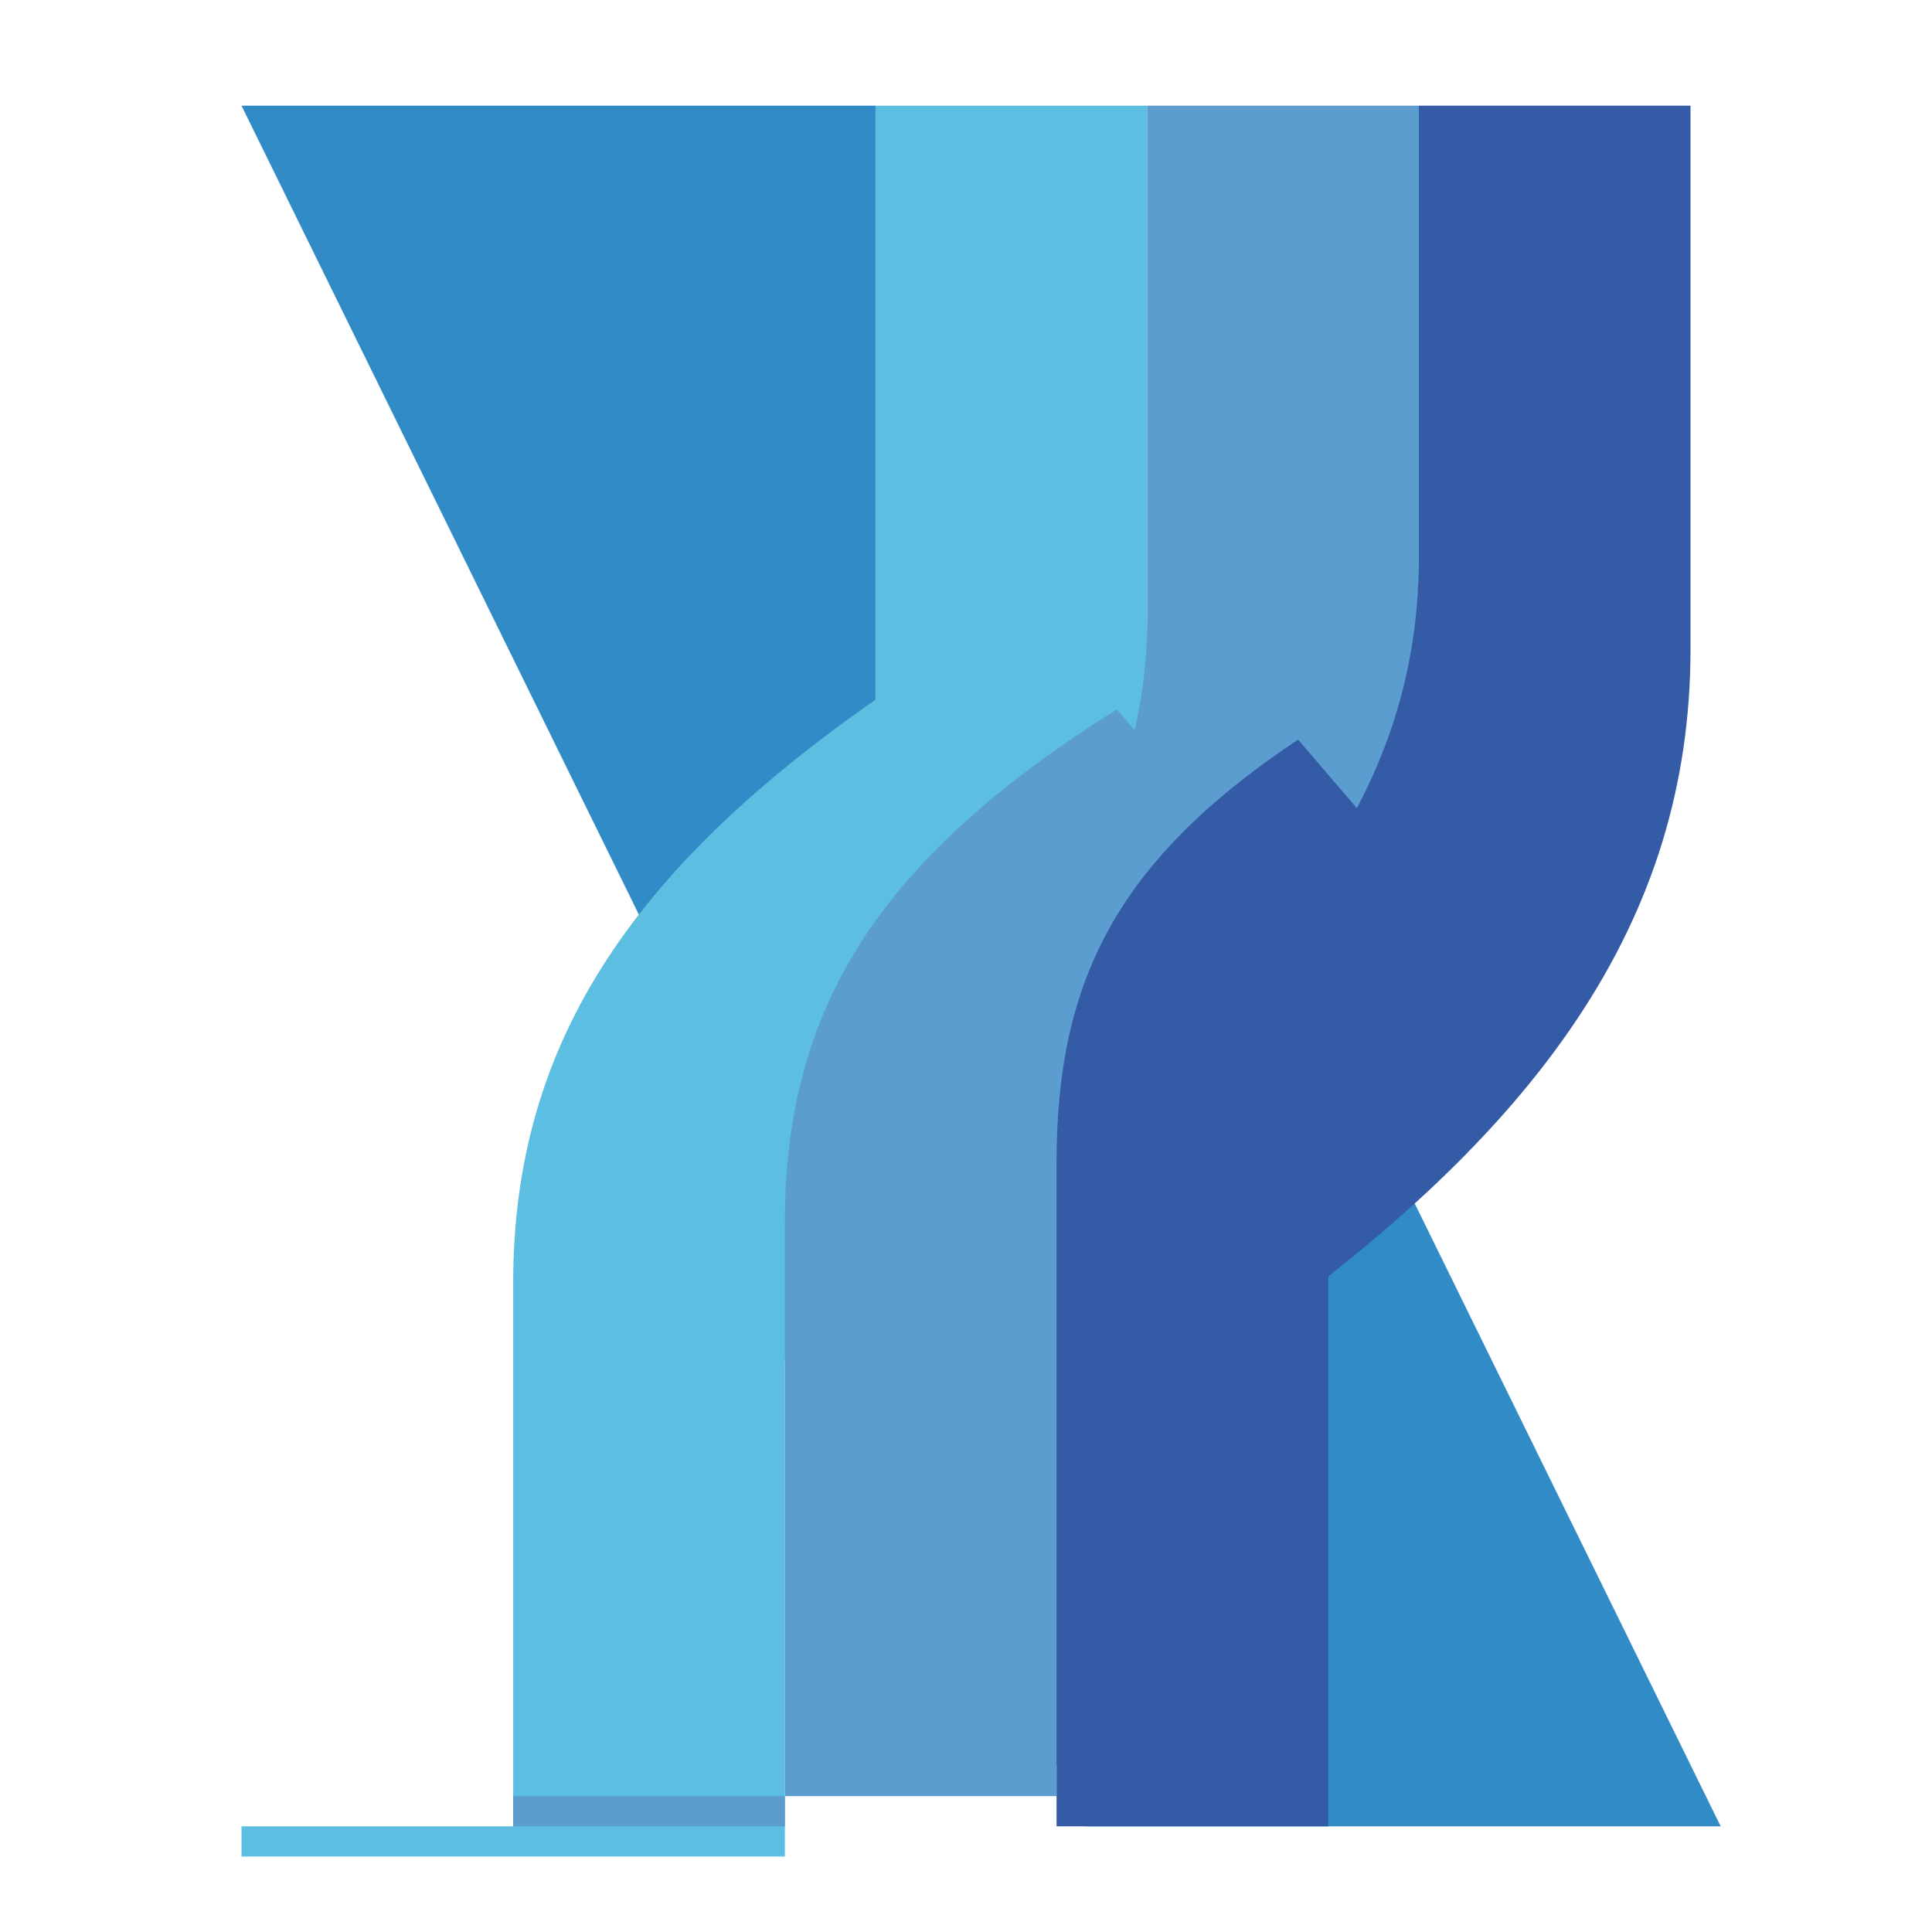
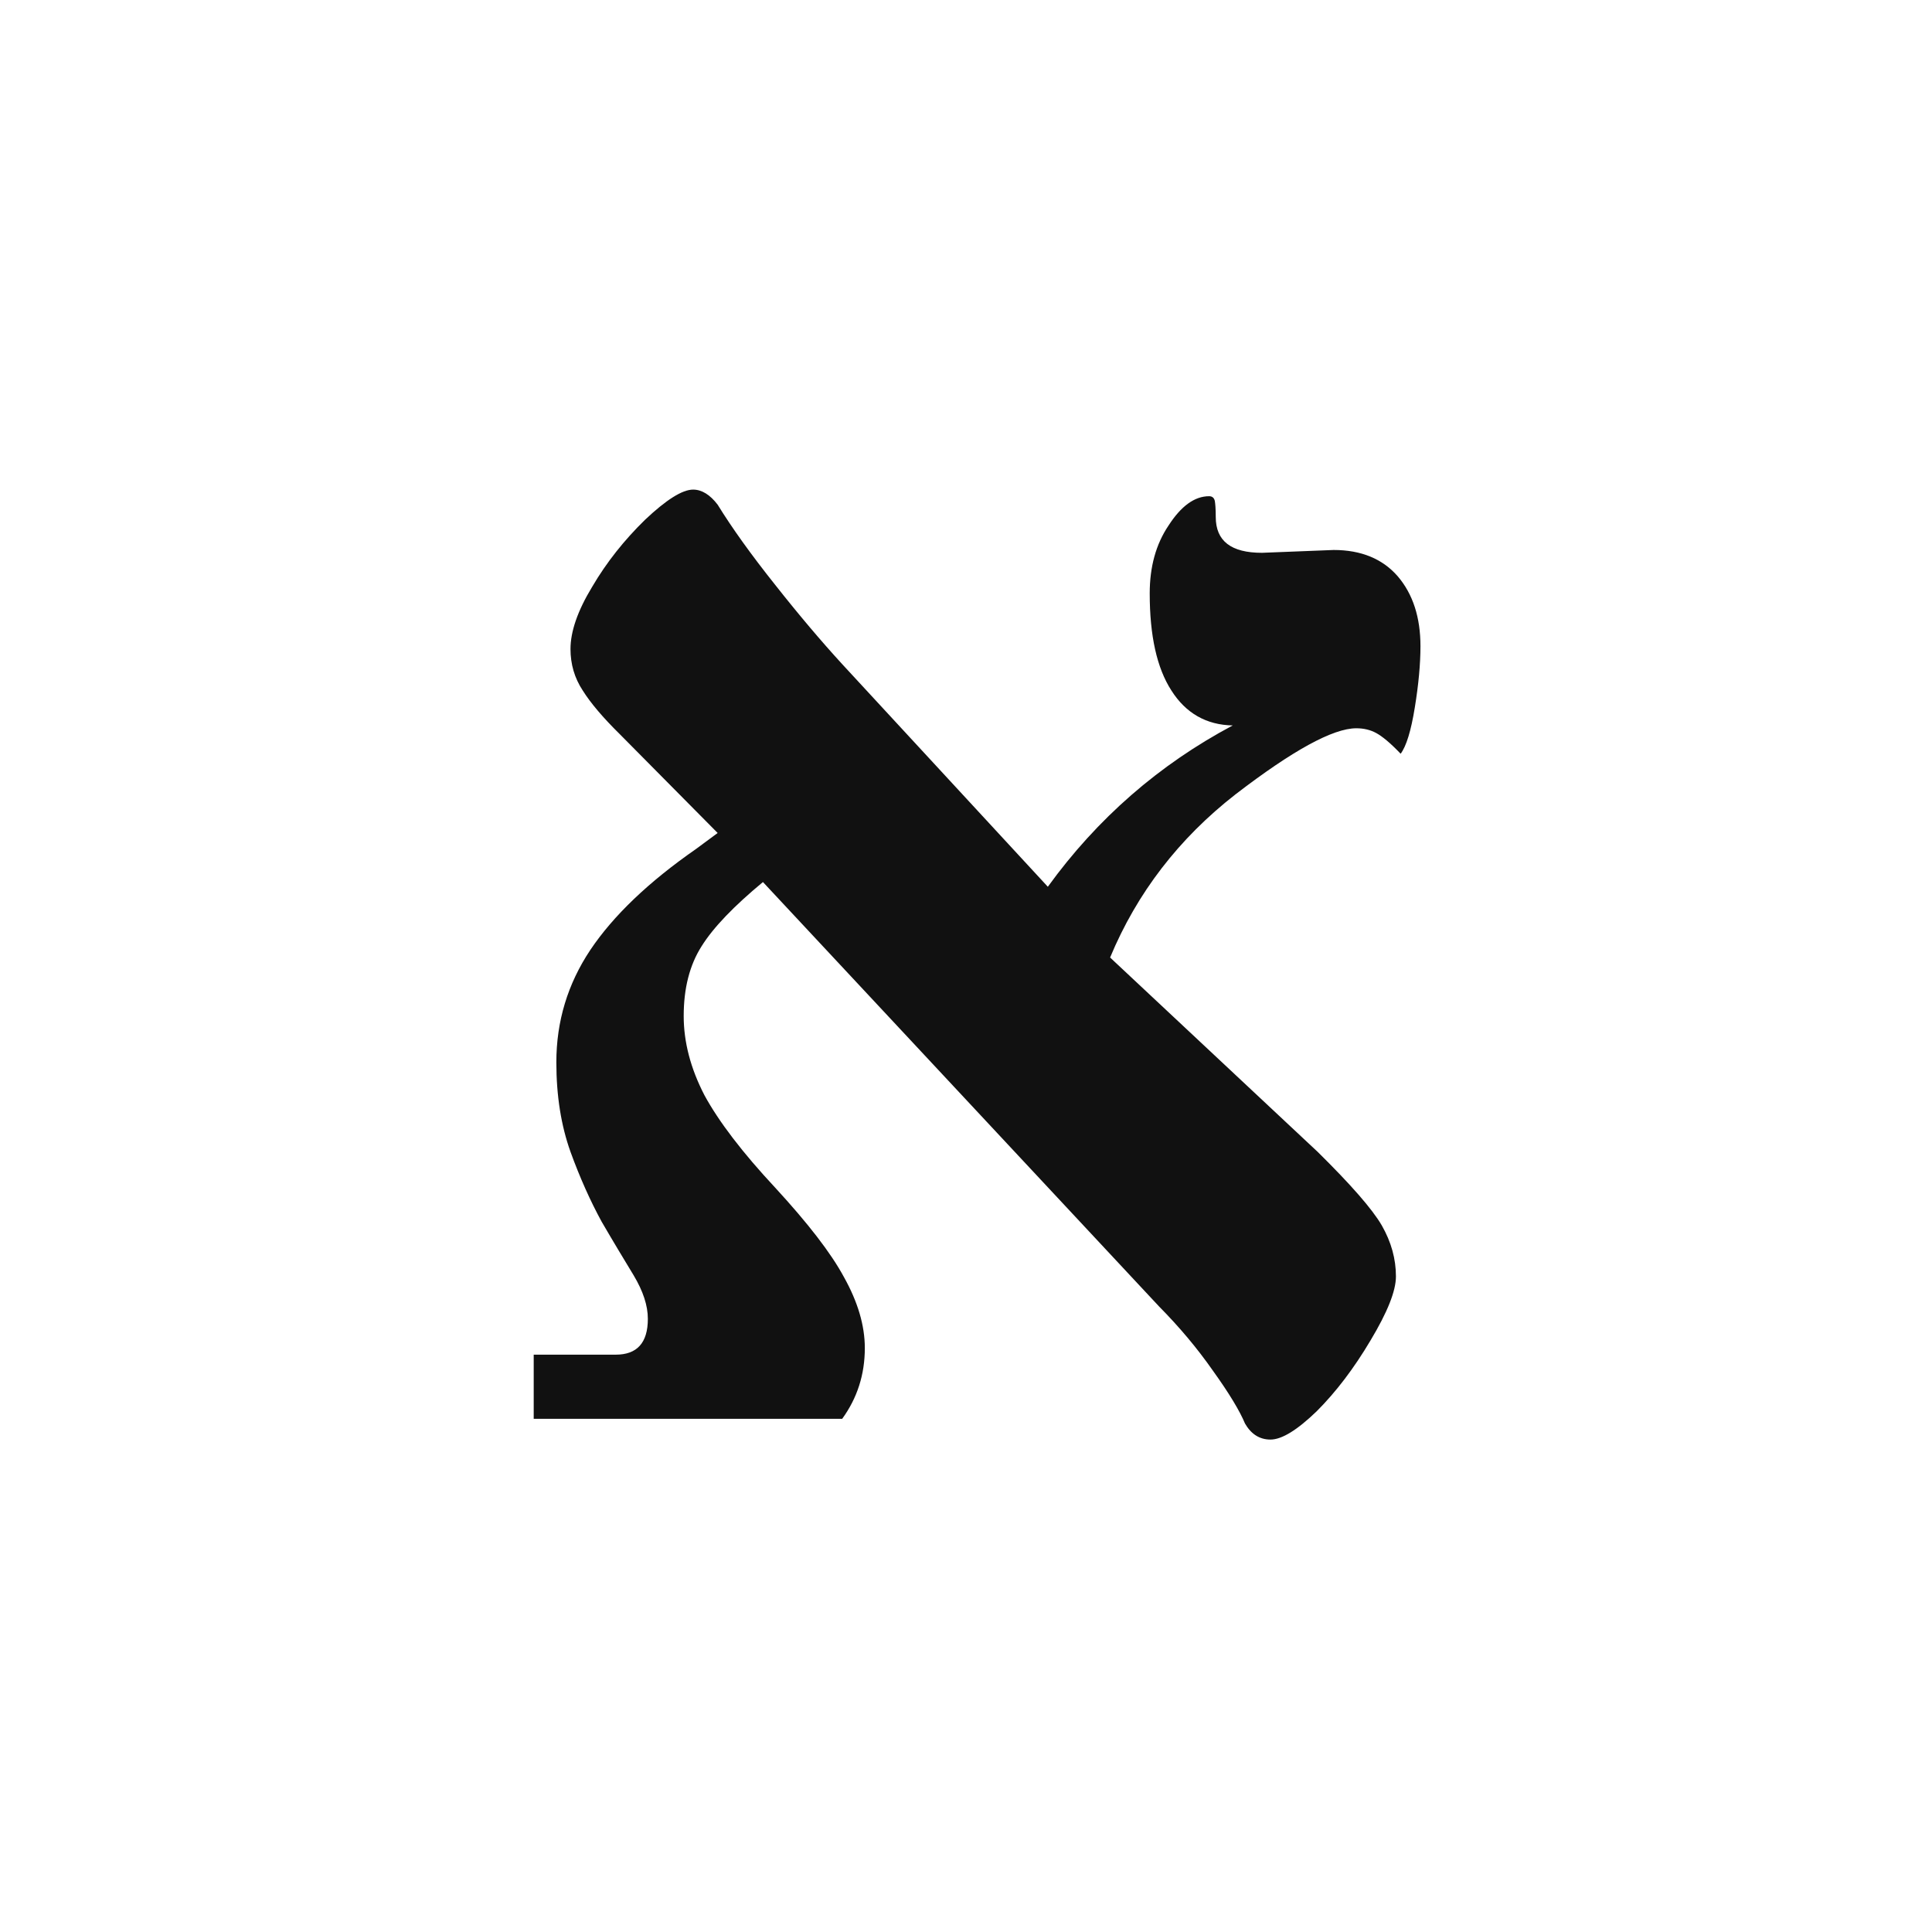
- <svg xmlns="http://www.w3.org/2000/svg" viewBox="0 0 128 128" fill="none">
-   <g transform="translate(2,3)">
-     <path fill="#308BC7" d="M14 4h42L112 118H70Z" />
-     <path fill="#5CBFE1" d="M56 4h18v46c0 14-6 24-22 34l-12-14c10-8 16-14 16-26V4Z" />
-     <path fill="#5B9DCF" d="M74 4h18v40c0 16-8 28-26 40l-12-14c12-10 20-18 20-32V4Z" />
-     <path fill="#335BA6" d="M92 4h18v36c0 18-10 32-30 46l-12-14c14-11 24-22 24-38V4Z" />
-     <path fill="#5CBFE1" d="M14 118h18V82c0-16 8-28 26-40l12 14c-12 10-20 18-20 32v32H14Z" />
-     <path fill="#5B9DCF" d="M32 118h18V78c0-14 6-24 22-34l12 14c-10 8-16 14-16 26v32H32Z" />
-     <path fill="#335BA6" d="M50 118h18V74c0-12 4-20 16-28l12 14c-8 6-10 10-10 18v40H50Z" />
-   </g>
+ <svg xmlns="http://www.w3.org/2000/svg" viewBox="0 0 32 32">
+   <style>
+     text { fill: #111111; }
+     @media (prefers-color-scheme: dark) {
+       text { fill: #f5f5f5; }
+     }
+   </style>
+   <text x="16" y="23.5" text-anchor="middle" font-family="Frank Ruhl Libre, Times New Roman, serif" font-size="26" font-weight="700">א</text>
</svg>
